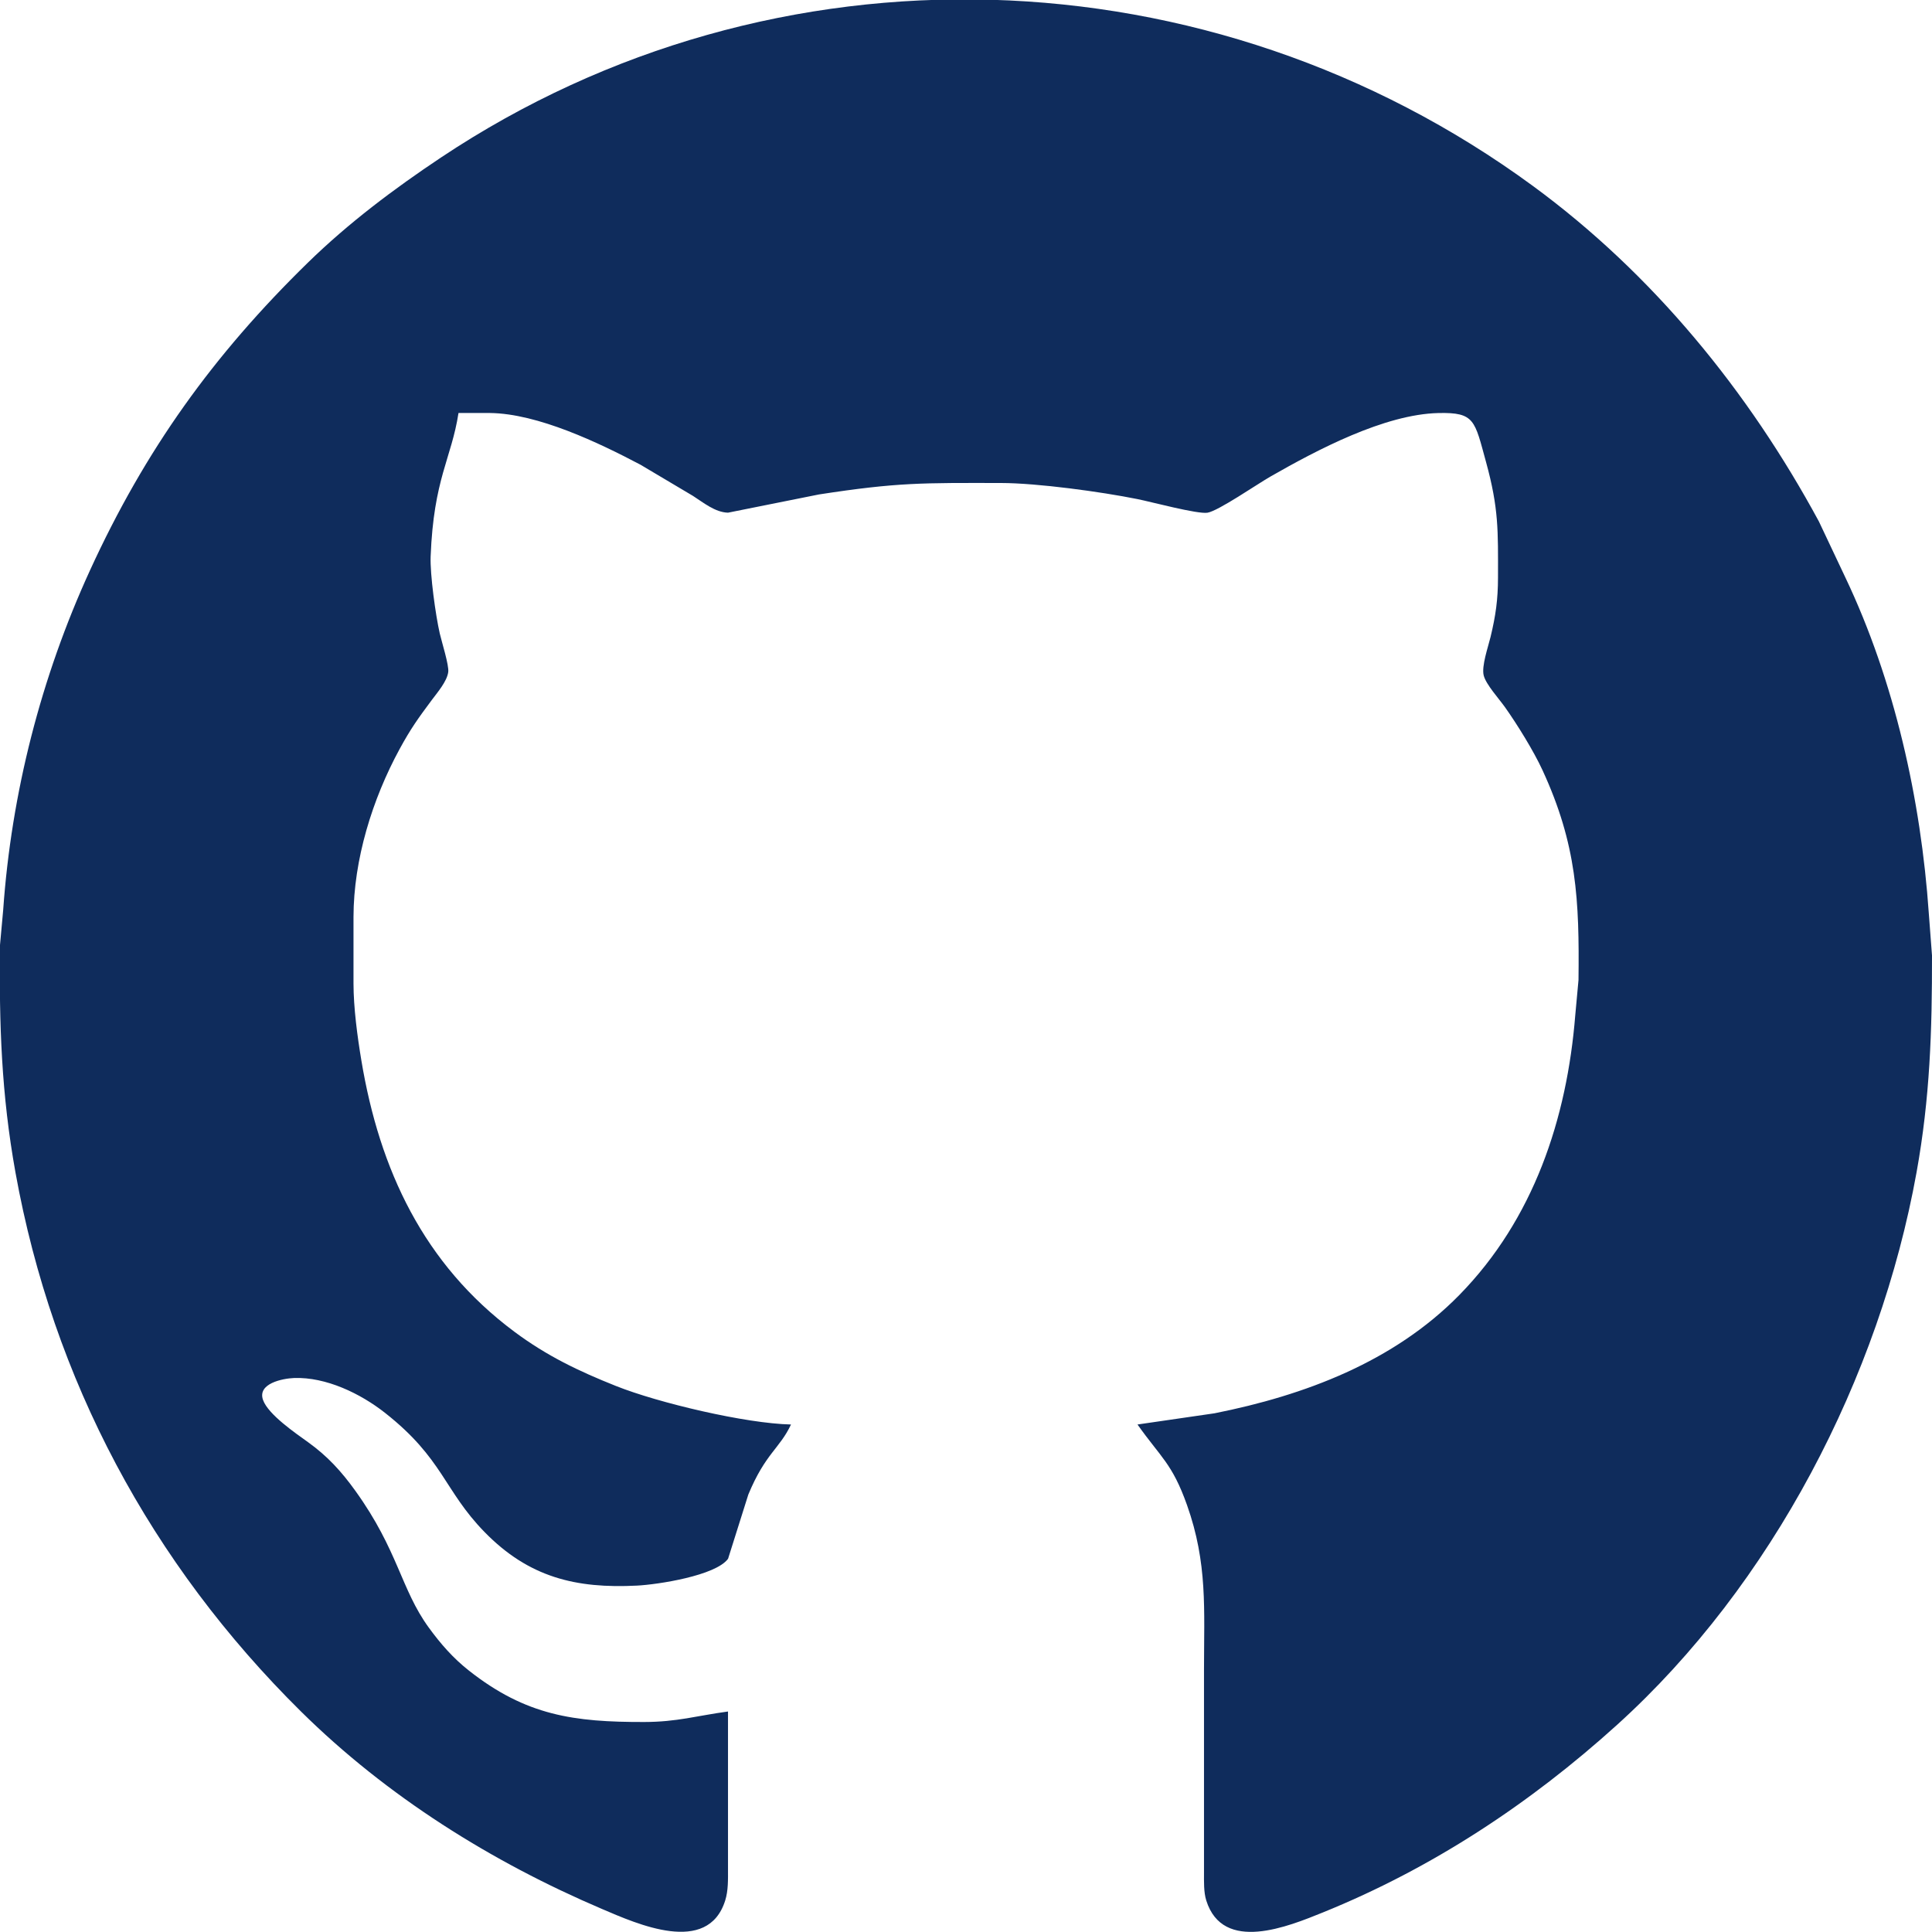
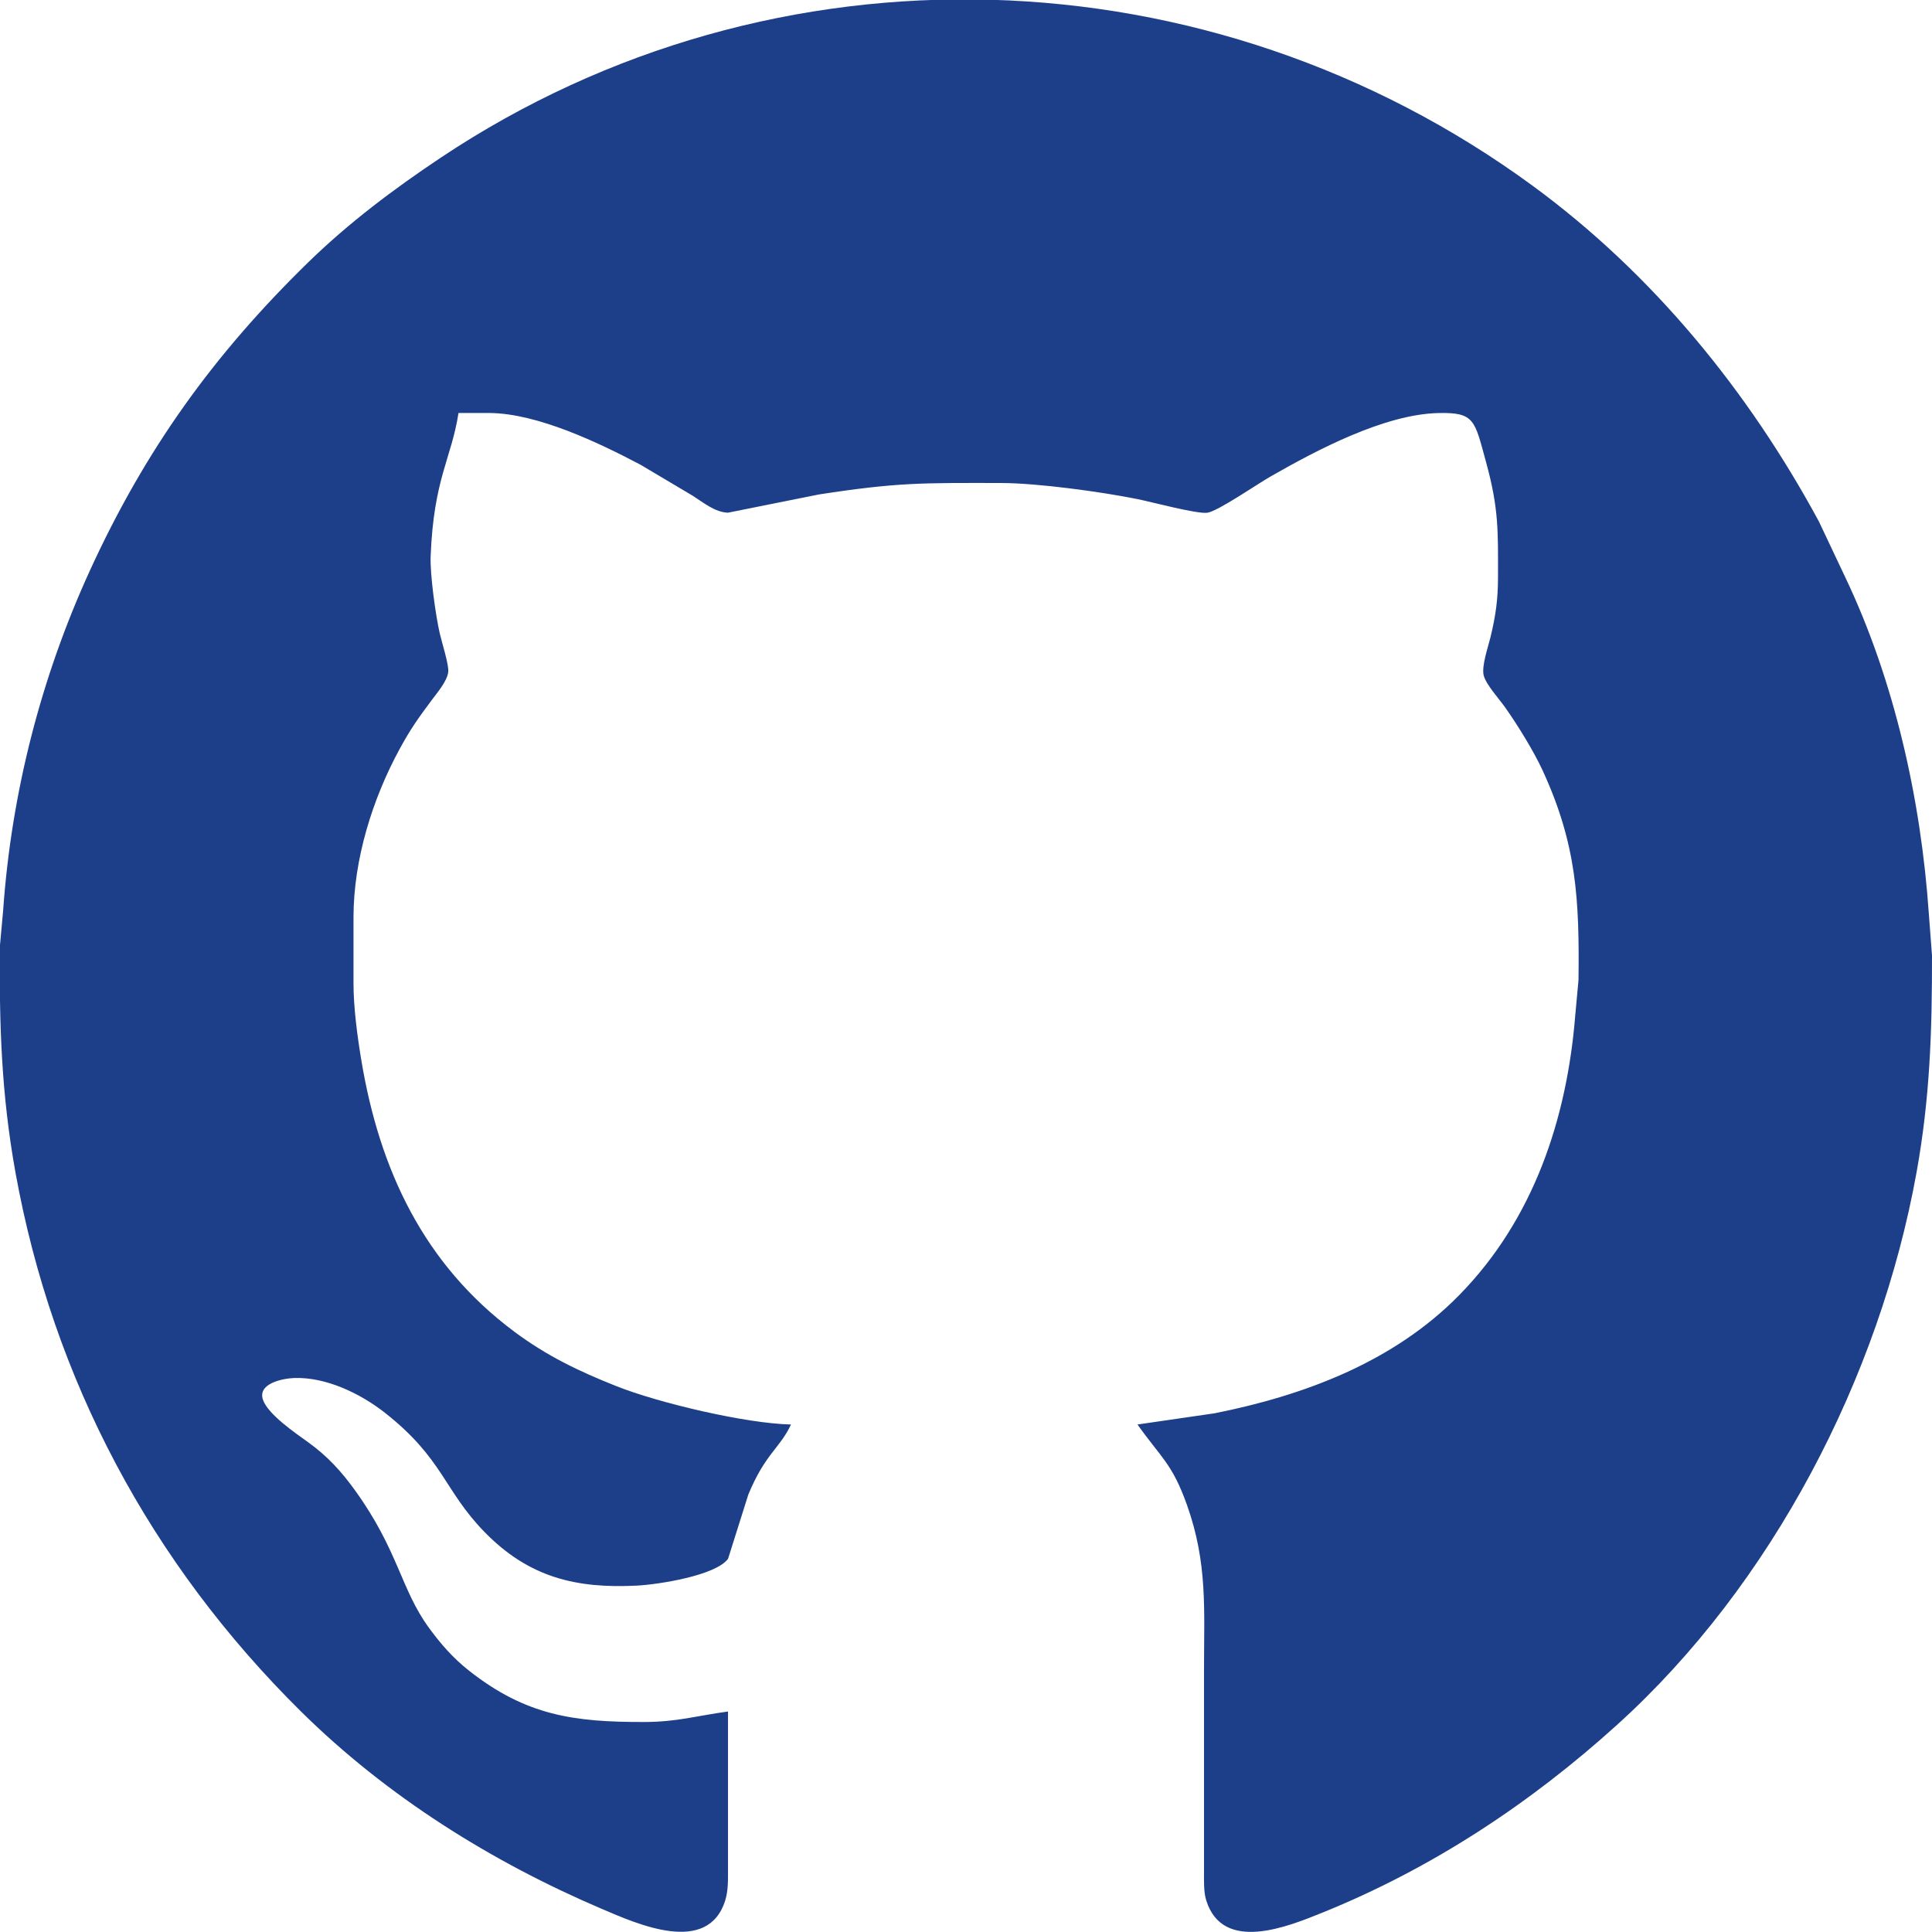
<svg xmlns="http://www.w3.org/2000/svg" width="6.133in" height="6.133in" viewBox="0 0 552 552">
-   <path id="github" fill="#0F2C5C" stroke="none" d="M 208.00,489.00            C 208.00,489.00 208.00,534.00 208.00,534.00              208.00,536.98 208.10,540.13 207.20,543.00              202.21,558.84 181.98,549.67 172.00,545.42              140.40,531.95 110.52,513.23 86.00,489.00              43.19,446.69 15.11,394.26 4.42,335.00              0.39,312.62 -0.26,292.63 0.00,270.00              0.00,270.00 0.91,260.00 0.91,260.00              3.25,226.56 11.73,193.48 25.69,163.00              41.44,128.61 60.89,101.47 88.00,75.01              99.58,63.71 112.56,53.96 126.00,45.00              221.31,-18.51 345.92,-14.38 438.00,53.15              472.27,78.29 499.56,111.77 519.69,149.00              519.69,149.00 527.25,165.00 527.25,165.00              541.29,194.50 548.86,228.55 551.09,261.00              551.09,261.00 552.00,273.00 552.00,273.00              552.03,294.56 551.43,313.65 547.58,335.00              537.01,393.56 506.29,452.77 462.00,492.83              437.12,515.34 409.15,533.78 378.00,546.40              368.16,550.38 349.42,558.16 344.65,543.00              343.89,540.60 344.00,537.52 344.00,535.00              344.00,535.00 344.00,477.00 344.00,477.00              344.00,459.84 345.06,446.67 339.14,430.00              334.90,418.09 331.67,416.44 325.00,407.00              325.00,407.00 347.00,403.80 347.00,403.80              372.73,398.68 398.22,389.11 416.96,369.99              438.16,348.36 447.71,319.67 450.08,290.00              450.08,290.00 451.00,280.00 451.00,280.00              451.26,257.14 450.54,241.34 440.69,220.00              438.16,214.52 433.47,206.95 429.96,202.00              428.26,199.61 424.58,195.58 423.92,193.00              423.24,190.36 425.18,184.85 425.87,182.00              427.35,175.86 427.99,171.31 428.00,165.00              428.02,151.63 428.23,145.30 424.58,132.00              421.31,120.11 421.39,117.78 411.00,118.01              395.53,118.36 376.24,128.58 363.00,136.15              359.17,138.34 348.11,145.97 345.00,146.49              342.21,146.96 328.85,143.37 325.00,142.60              314.58,140.50 296.45,138.02 286.00,138.00              263.66,137.97 256.55,137.79 234.00,141.27              234.00,141.27 208.00,146.48 208.00,146.48              204.33,146.38 200.99,143.61 198.00,141.69              198.00,141.69 183.00,132.78 183.00,132.78              171.05,126.47 153.64,118.16 140.00,118.00              140.00,118.00 131.00,118.00 131.00,118.00              128.98,131.06 123.90,136.73 123.04,159.00              122.84,164.10 124.47,175.86 125.65,181.00              126.21,183.42 128.32,190.07 128.07,192.00              127.72,194.67 124.98,197.85 123.37,200.00              119.47,205.24 117.33,208.21 114.18,214.00              106.38,228.34 101.03,245.59 101.00,262.00              101.00,262.00 101.00,281.00 101.00,281.00              101.01,287.96 102.10,296.10 103.25,303.00              108.44,334.18 121.04,361.20 147.00,380.52              156.27,387.42 165.35,391.76 176.00,396.00              188.14,400.84 213.06,406.72 226.00,407.00              222.75,413.92 218.71,415.21 213.81,427.00              213.81,427.00 208.02,445.36 208.02,445.36              204.46,450.21 187.93,452.73 182.00,453.03              164.56,453.92 151.08,450.68 138.43,437.71              126.83,425.83 126.62,416.74 110.00,403.67              103.00,398.16 93.14,393.38 84.00,393.72              80.75,393.85 73.42,395.28 75.17,400.04              76.68,404.18 84.40,409.45 88.00,412.04              93.61,416.07 97.56,420.42 101.57,426.00              113.80,443.03 114.51,454.02 122.49,465.00              125.89,469.67 129.45,473.75 134.00,477.33              150.33,490.20 164.06,492.03 184.00,492.00              193.51,491.99 199.05,490.21 208.00,489.00 Z" />
+   <path id="github" fill="#1d3f8a" stroke="none" d="M 208.00,489.00            C 208.00,489.00 208.00,534.00 208.00,534.00              208.00,536.98 208.10,540.13 207.20,543.00              202.21,558.84 181.98,549.67 172.00,545.42              140.40,531.95 110.52,513.23 86.00,489.00              43.19,446.69 15.11,394.26 4.42,335.00              0.39,312.62 -0.26,292.63 0.00,270.00              0.00,270.00 0.91,260.00 0.91,260.00              3.25,226.56 11.73,193.48 25.69,163.00              41.44,128.61 60.89,101.47 88.00,75.01              99.58,63.71 112.56,53.96 126.00,45.00              221.31,-18.51 345.92,-14.38 438.00,53.15              472.27,78.29 499.56,111.77 519.69,149.00              519.69,149.00 527.25,165.00 527.25,165.00              541.29,194.50 548.86,228.55 551.09,261.00              551.09,261.00 552.00,273.00 552.00,273.00              552.03,294.56 551.43,313.65 547.58,335.00              537.01,393.56 506.29,452.77 462.00,492.83              437.12,515.34 409.15,533.78 378.00,546.40              368.16,550.38 349.42,558.16 344.65,543.00              343.89,540.60 344.00,537.52 344.00,535.00              344.00,535.00 344.00,477.00 344.00,477.00              344.00,459.84 345.06,446.67 339.14,430.00              334.90,418.09 331.67,416.44 325.00,407.00              325.00,407.00 347.00,403.80 347.00,403.80              372.73,398.68 398.22,389.11 416.96,369.99              438.16,348.36 447.71,319.67 450.08,290.00              450.08,290.00 451.00,280.00 451.00,280.00              451.26,257.14 450.54,241.34 440.69,220.00              438.16,214.52 433.47,206.95 429.96,202.00              428.26,199.61 424.58,195.58 423.92,193.00              423.24,190.36 425.18,184.85 425.87,182.00              427.35,175.86 427.99,171.31 428.00,165.00              428.02,151.63 428.23,145.30 424.58,132.00              421.31,120.11 421.39,117.78 411.00,118.01              395.53,118.36 376.24,128.58 363.00,136.15              359.17,138.34 348.11,145.97 345.00,146.49              342.21,146.96 328.85,143.37 325.00,142.60              314.58,140.50 296.45,138.02 286.00,138.00              263.66,137.97 256.55,137.79 234.00,141.27              234.00,141.27 208.00,146.48 208.00,146.48              204.33,146.38 200.99,143.61 198.00,141.69              198.00,141.69 183.00,132.78 183.00,132.78              171.05,126.47 153.64,118.16 140.00,118.00              140.00,118.00 131.00,118.00 131.00,118.00              128.98,131.06 123.90,136.73 123.04,159.00              122.84,164.10 124.47,175.86 125.65,181.00              126.21,183.42 128.32,190.07 128.07,192.00              127.72,194.67 124.98,197.85 123.37,200.00              119.47,205.24 117.33,208.21 114.18,214.00              106.38,228.34 101.03,245.59 101.00,262.00              101.00,262.00 101.00,281.00 101.00,281.00              101.01,287.96 102.10,296.10 103.25,303.00              108.44,334.18 121.04,361.20 147.00,380.52              156.27,387.42 165.35,391.76 176.00,396.00              188.14,400.84 213.06,406.72 226.00,407.00              222.75,413.92 218.71,415.21 213.81,427.00              213.81,427.00 208.02,445.36 208.02,445.36              204.46,450.21 187.93,452.73 182.00,453.03              164.56,453.92 151.08,450.68 138.43,437.71              126.83,425.83 126.62,416.74 110.00,403.67              103.00,398.16 93.14,393.38 84.00,393.72              80.75,393.85 73.42,395.28 75.17,400.04              76.68,404.18 84.40,409.45 88.00,412.04              93.61,416.07 97.56,420.42 101.57,426.00              113.80,443.03 114.51,454.02 122.49,465.00              125.89,469.67 129.45,473.75 134.00,477.33              150.33,490.20 164.06,492.03 184.00,492.00              193.51,491.99 199.05,490.21 208.00,489.00 Z" />
</svg>
